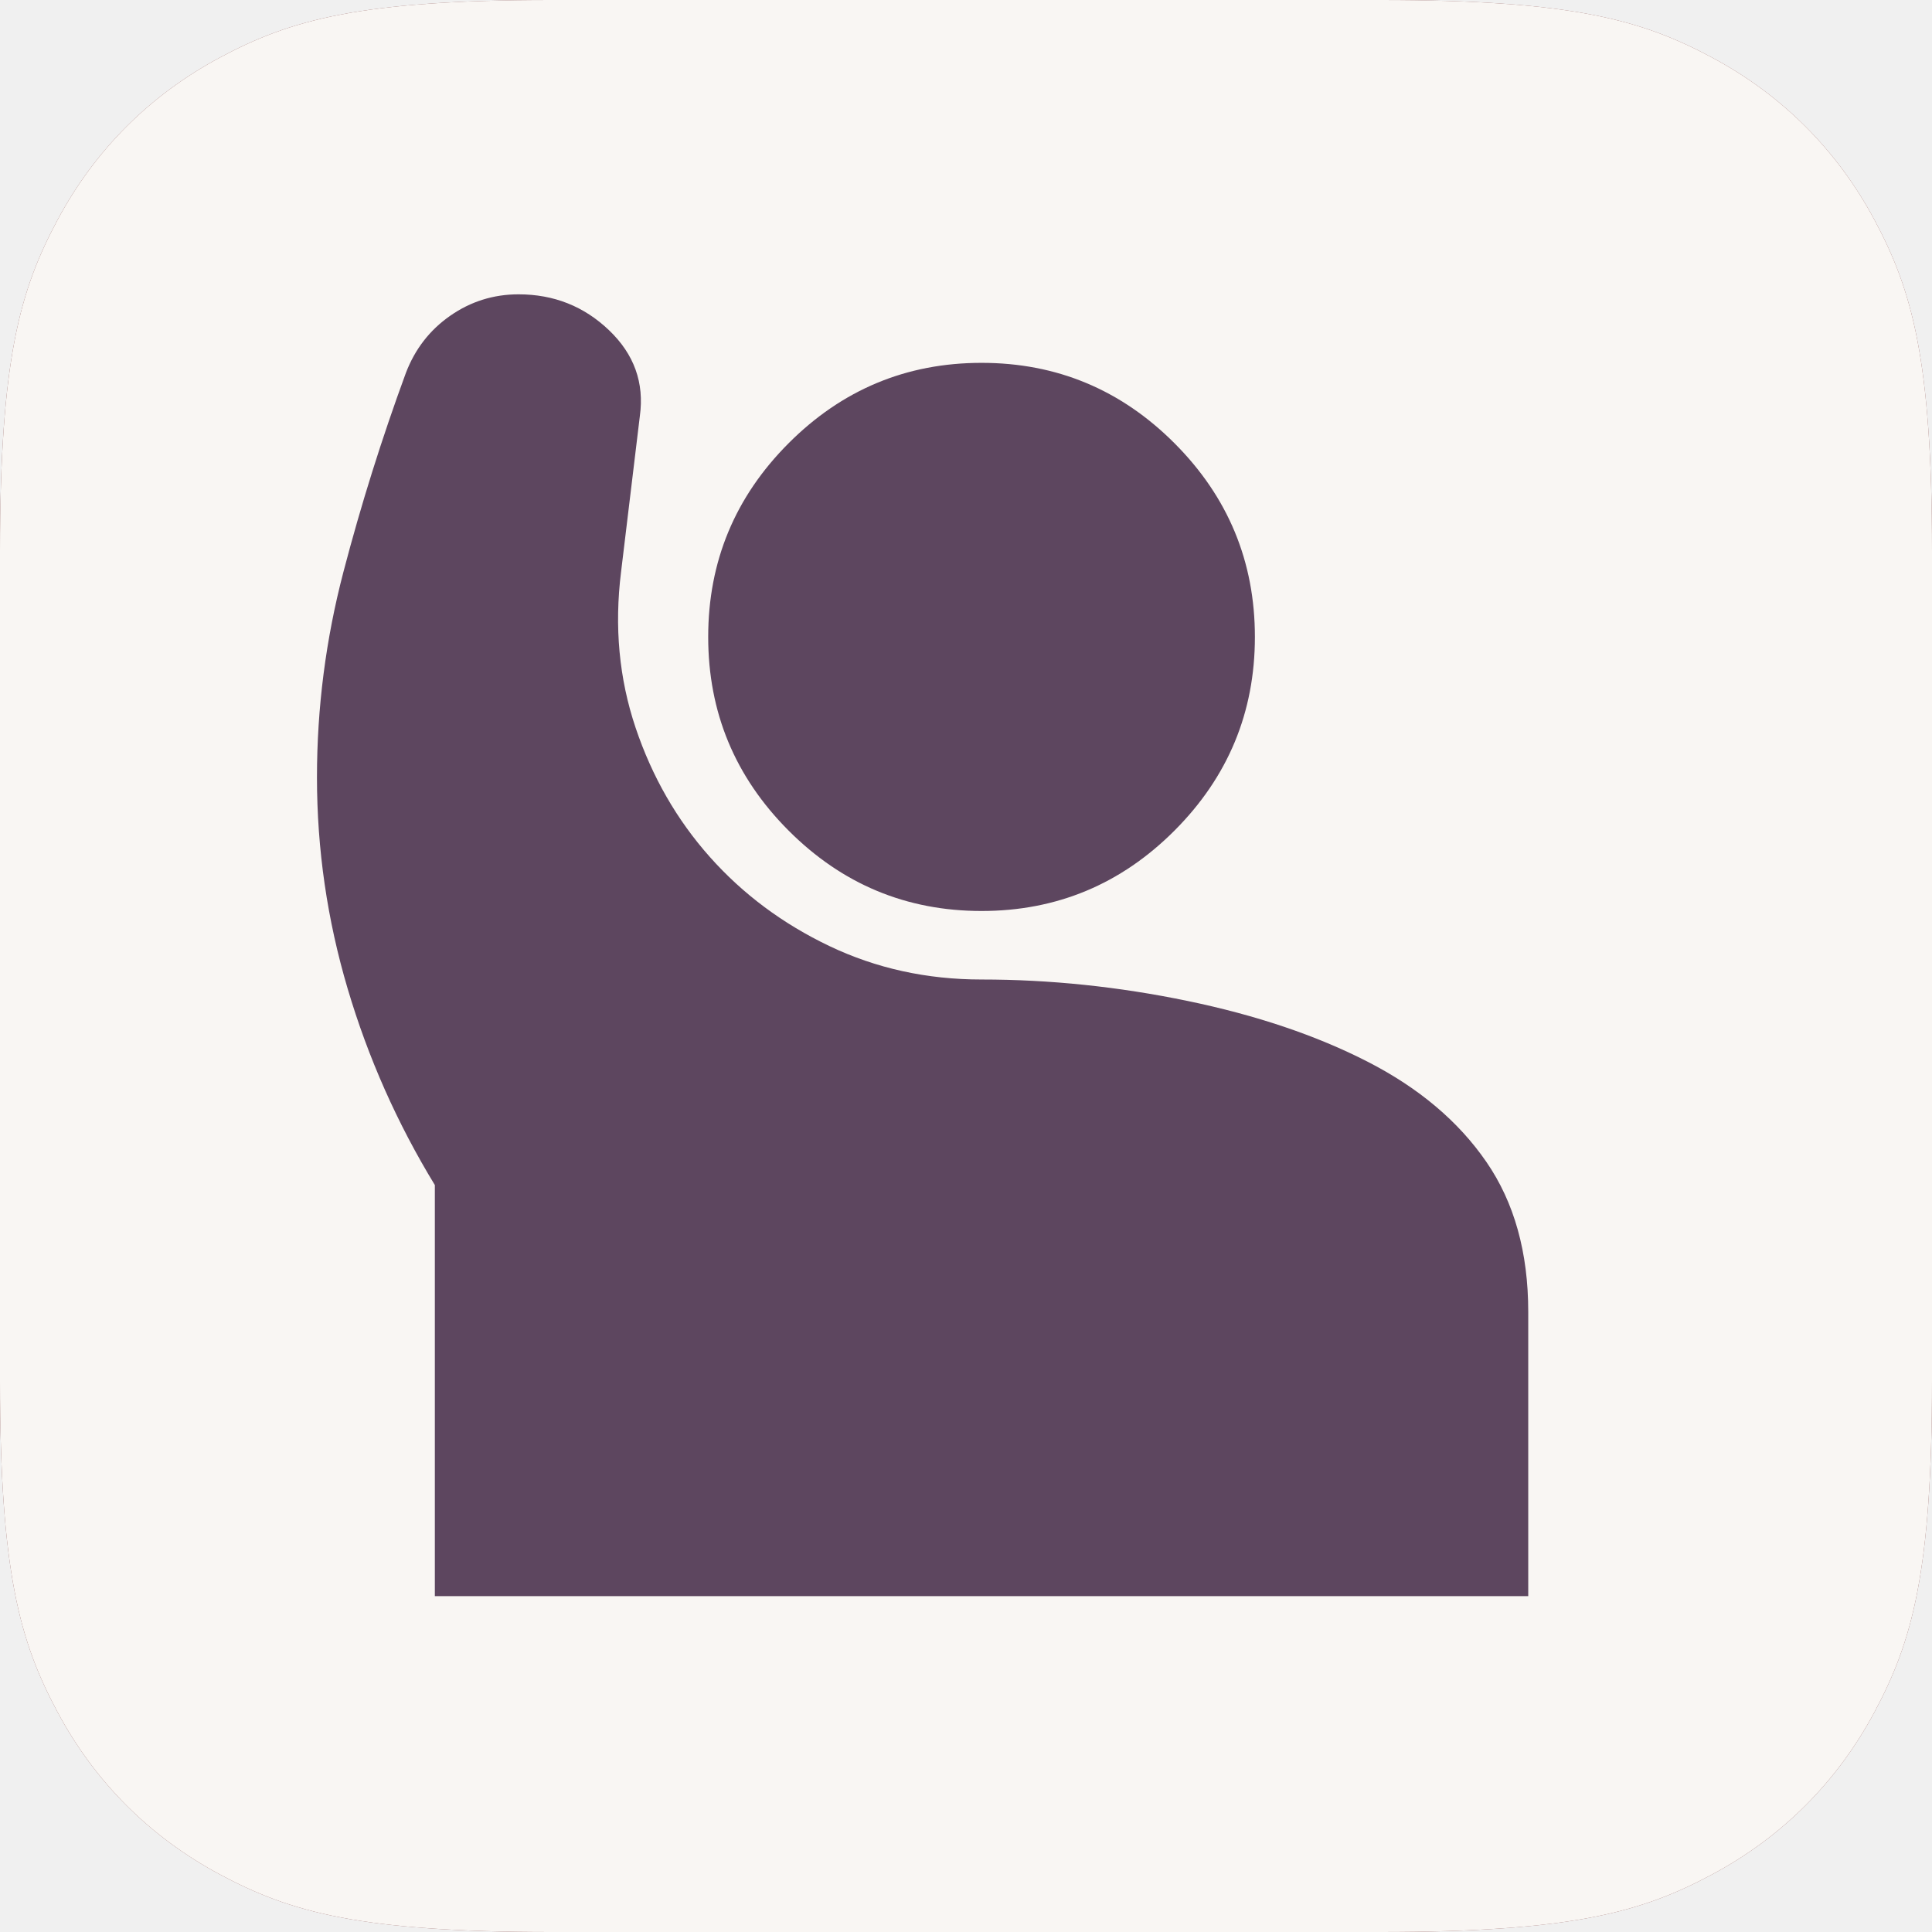
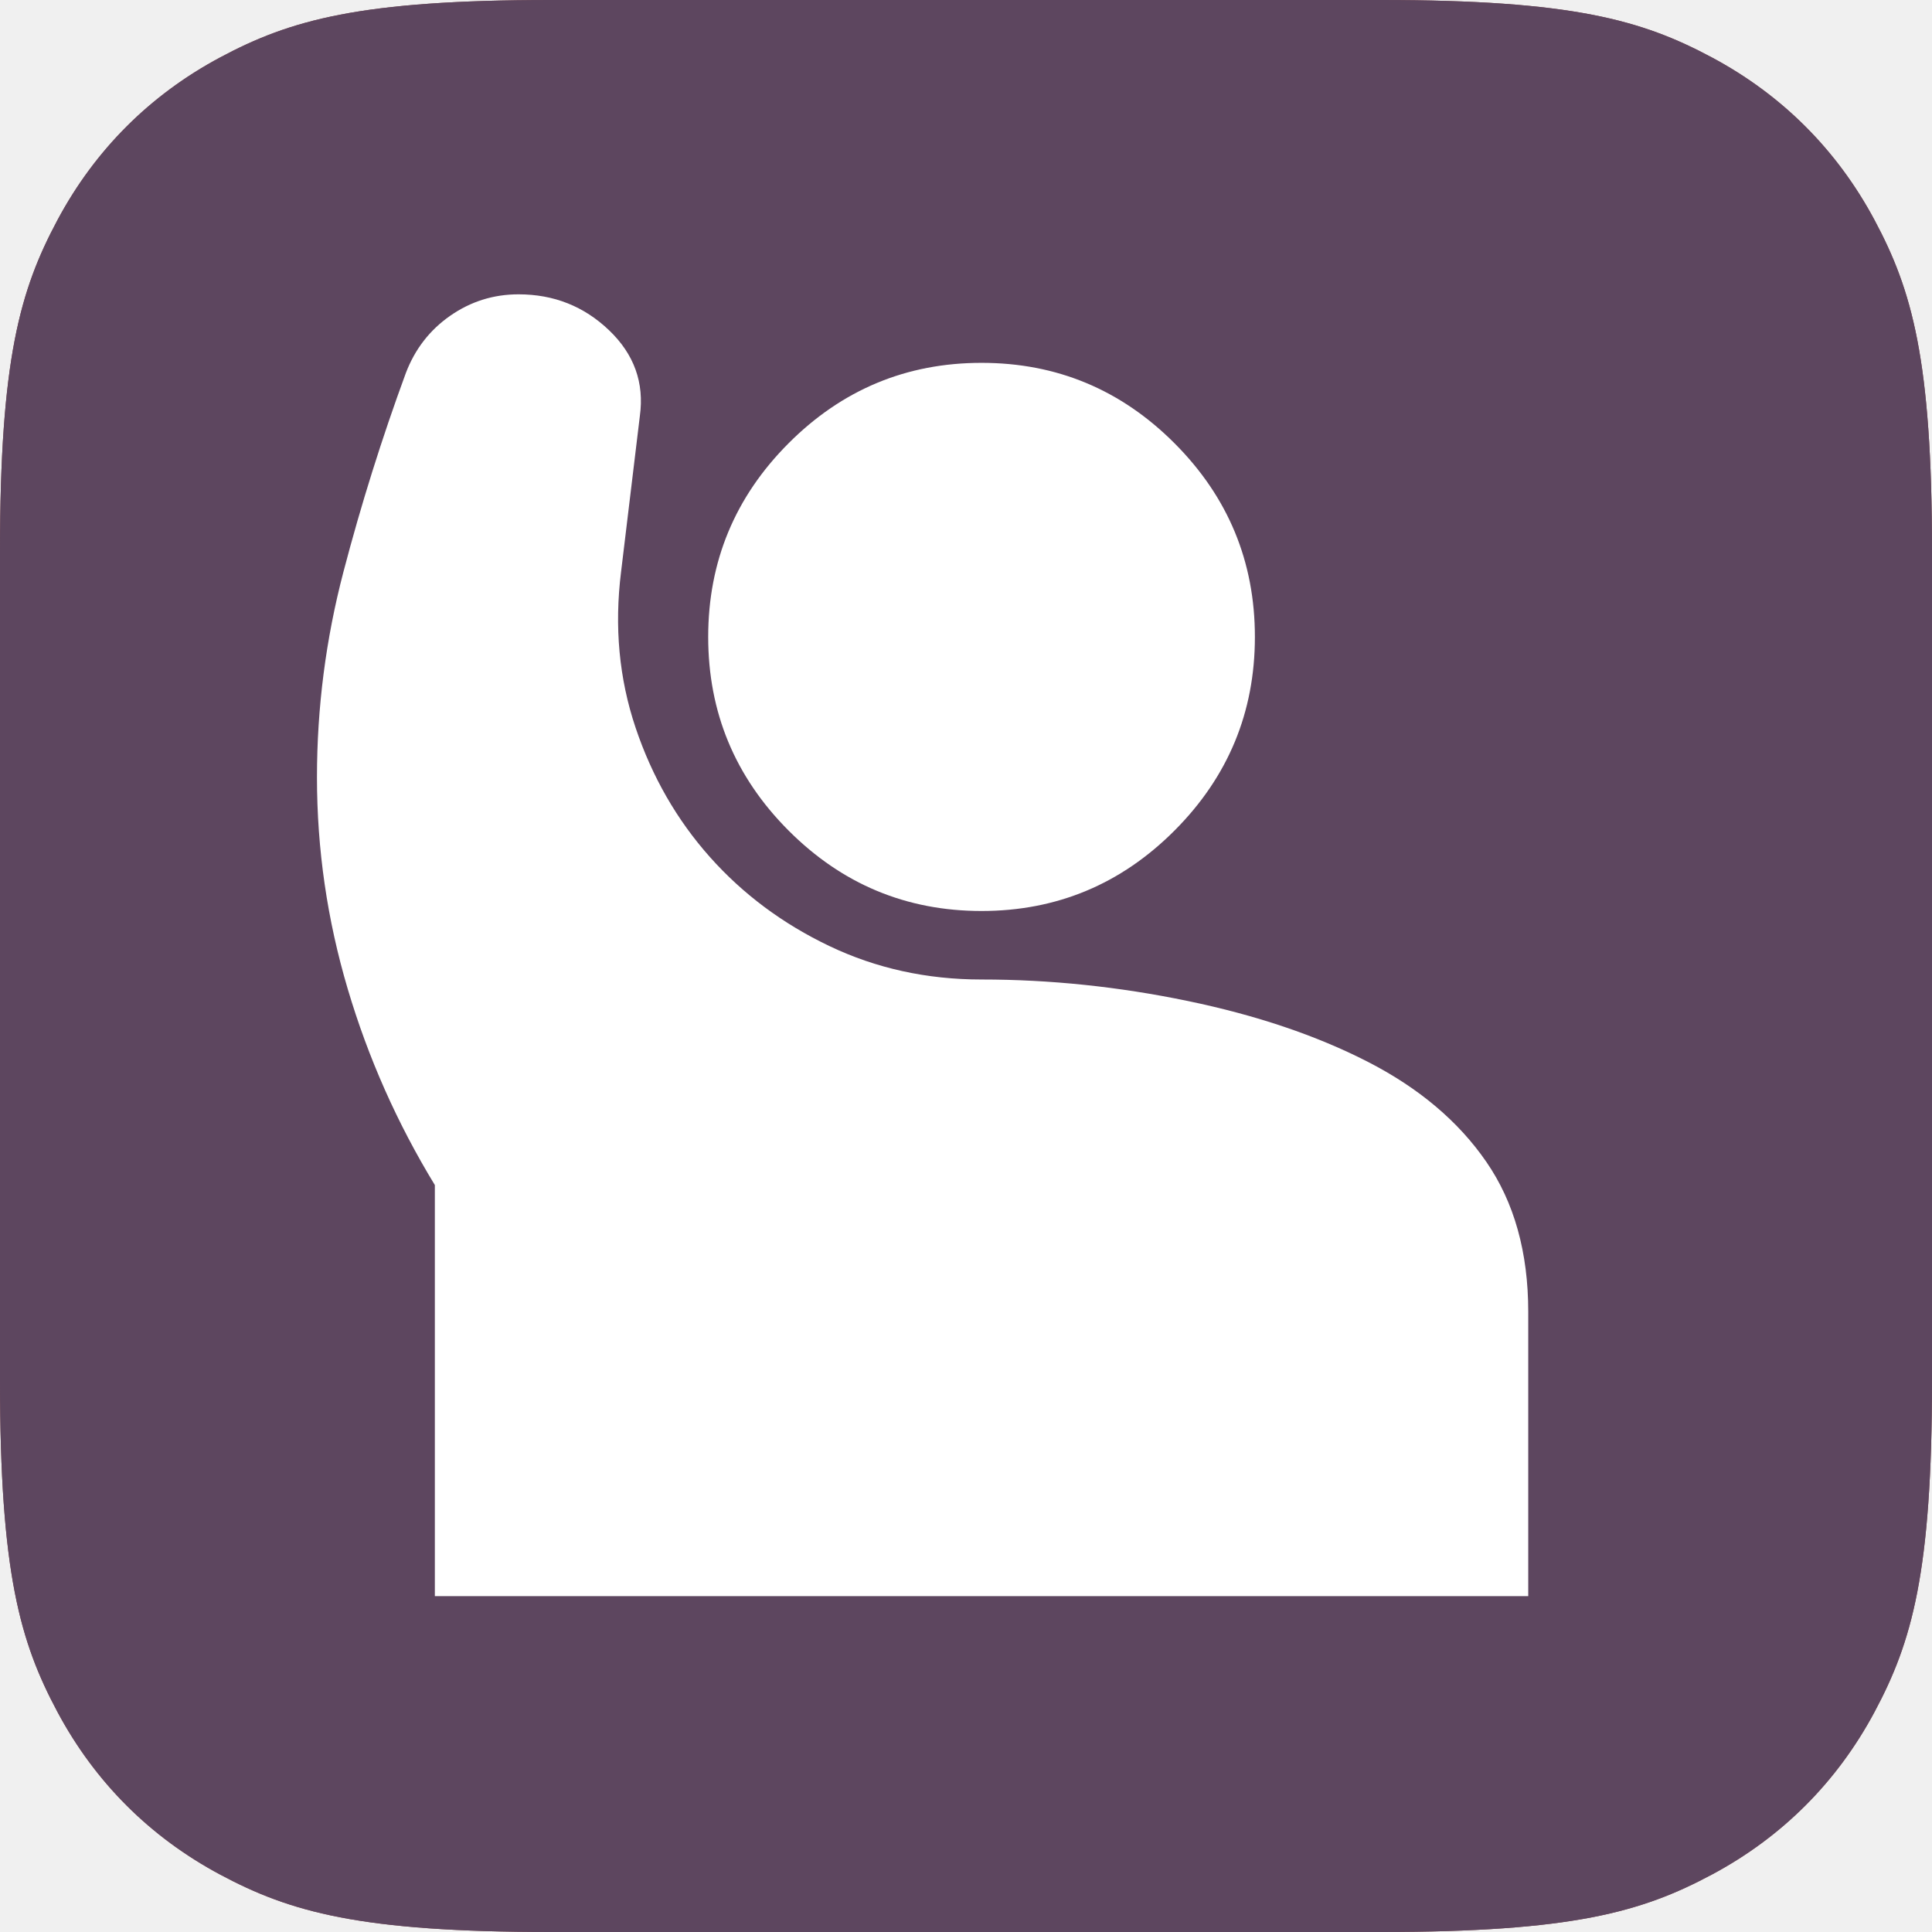
<svg xmlns="http://www.w3.org/2000/svg" xmlns:xlink="http://www.w3.org/1999/xlink" width="512px" height="512px" viewBox="0 0 512 512" version="1.1">
  <defs>
    <path d="M146.141,-7.25467311e-15 L365.859,7.25467311e-15 C416.675,-4.215174e-15 435.102,5.291 453.68,15.227 C472.258,25.162 486.838,39.742 496.773,58.32 C506.709,76.898 512,95.325 512,146.141 L512,365.859 C512,416.675 506.709,435.102 496.773,453.68 C486.838,472.258 472.258,486.838 453.68,496.773 C435.102,506.709 416.675,512 365.859,512 L146.141,512 C95.325,512 76.898,506.709 58.32,496.773 C39.742,486.838 25.162,472.258 15.227,453.68 C5.291,435.102 0,416.675 0,365.859 L7.25467311e-15,146.141 C-4.215174e-15,95.325 5.291,76.898 15.227,58.32 C25.162,39.742 39.742,25.162 58.32,15.227 C76.898,5.291 95.325,4.215174e-15 146.141,-7.25467311e-15 Z" id="path-1" />
  </defs>
  <g id="favicon" stroke="none" fill="none">
-     <g id="light" fill-rule="evenodd">
+     <g id="bg_black" fill-rule="evenodd">
      <use fill="#854D4D" xlink:href="#path-1" />
-       <use fill="#F9F6F3" xlink:href="#path-1" />
+       <use fill="#5D465F" xlink:href="#path-1" />
    </g>
-     <path d="M115.24,423 L115.24,314.053 C105.279,297.711 97.583,280.385 92.15,262.076 C86.717,243.766 84,225.079 84,206.013 C84,187.553 86.339,169.395 91.018,151.539 C95.696,133.684 101.205,116.132 107.543,98.882 C109.958,92.526 113.882,87.457 119.315,83.674 C124.748,79.891 130.784,78 137.425,78 C146.781,78 154.78,81.178 161.42,87.533 C168.061,93.888 170.777,101.454 169.57,110.23 L164.59,151.539 C162.779,166.066 164.061,179.836 168.438,192.849 C172.815,205.862 179.379,217.286 188.133,227.122 C196.886,236.957 207.45,244.826 219.825,250.727 C232.2,256.628 245.632,259.579 260.12,259.579 C278.23,259.579 296.415,261.47 314.676,265.253 C332.937,269.036 348.859,274.408 362.441,281.368 C376.024,288.329 386.513,297.181 393.908,307.924 C401.303,318.668 405,331.908 405,347.645 L405,423 L115.24,423 Z M208.959,220.086 C194.773,205.862 187.68,188.763 187.68,168.789 C187.68,148.816 194.773,131.717 208.959,117.493 C223.145,103.27 240.199,96.158 260.12,96.158 C280.041,96.158 297.094,103.27 311.281,117.493 C325.467,131.717 332.56,148.816 332.56,168.789 C332.56,188.763 325.467,205.862 311.281,220.086 C297.094,234.309 280.041,241.421 260.12,241.421 C240.199,241.421 223.145,234.309 208.959,220.086 Z" id="raised-hand" fill="#5D465F" fill-rule="nonzero" />
+     <path d="M115.24,423 L115.24,314.053 C105.279,297.711 97.583,280.385 92.15,262.076 C86.717,243.766 84,225.079 84,206.013 C84,187.553 86.339,169.395 91.018,151.539 C95.696,133.684 101.205,116.132 107.543,98.882 C109.958,92.526 113.882,87.457 119.315,83.674 C124.748,79.891 130.784,78 137.425,78 C146.781,78 154.78,81.178 161.42,87.533 C168.061,93.888 170.777,101.454 169.57,110.23 L164.59,151.539 C162.779,166.066 164.061,179.836 168.438,192.849 C172.815,205.862 179.379,217.286 188.133,227.122 C196.886,236.957 207.45,244.826 219.825,250.727 C232.2,256.628 245.632,259.579 260.12,259.579 C278.23,259.579 296.415,261.47 314.676,265.253 C332.937,269.036 348.859,274.408 362.441,281.368 C376.024,288.329 386.513,297.181 393.908,307.924 C401.303,318.668 405,331.908 405,347.645 L405,423 L115.24,423 Z M208.959,220.086 C194.773,205.862 187.68,188.763 187.68,168.789 C187.68,148.816 194.773,131.717 208.959,117.493 C223.145,103.27 240.199,96.158 260.12,96.158 C280.041,96.158 297.094,103.27 311.281,117.493 C325.467,131.717 332.56,148.816 332.56,168.789 C332.56,188.763 325.467,205.862 311.281,220.086 C297.094,234.309 280.041,241.421 260.12,241.421 C240.199,241.421 223.145,234.309 208.959,220.086 Z" id="white" fill="#FFFFFF" fill-rule="nonzero" />
  </g>
</svg>
